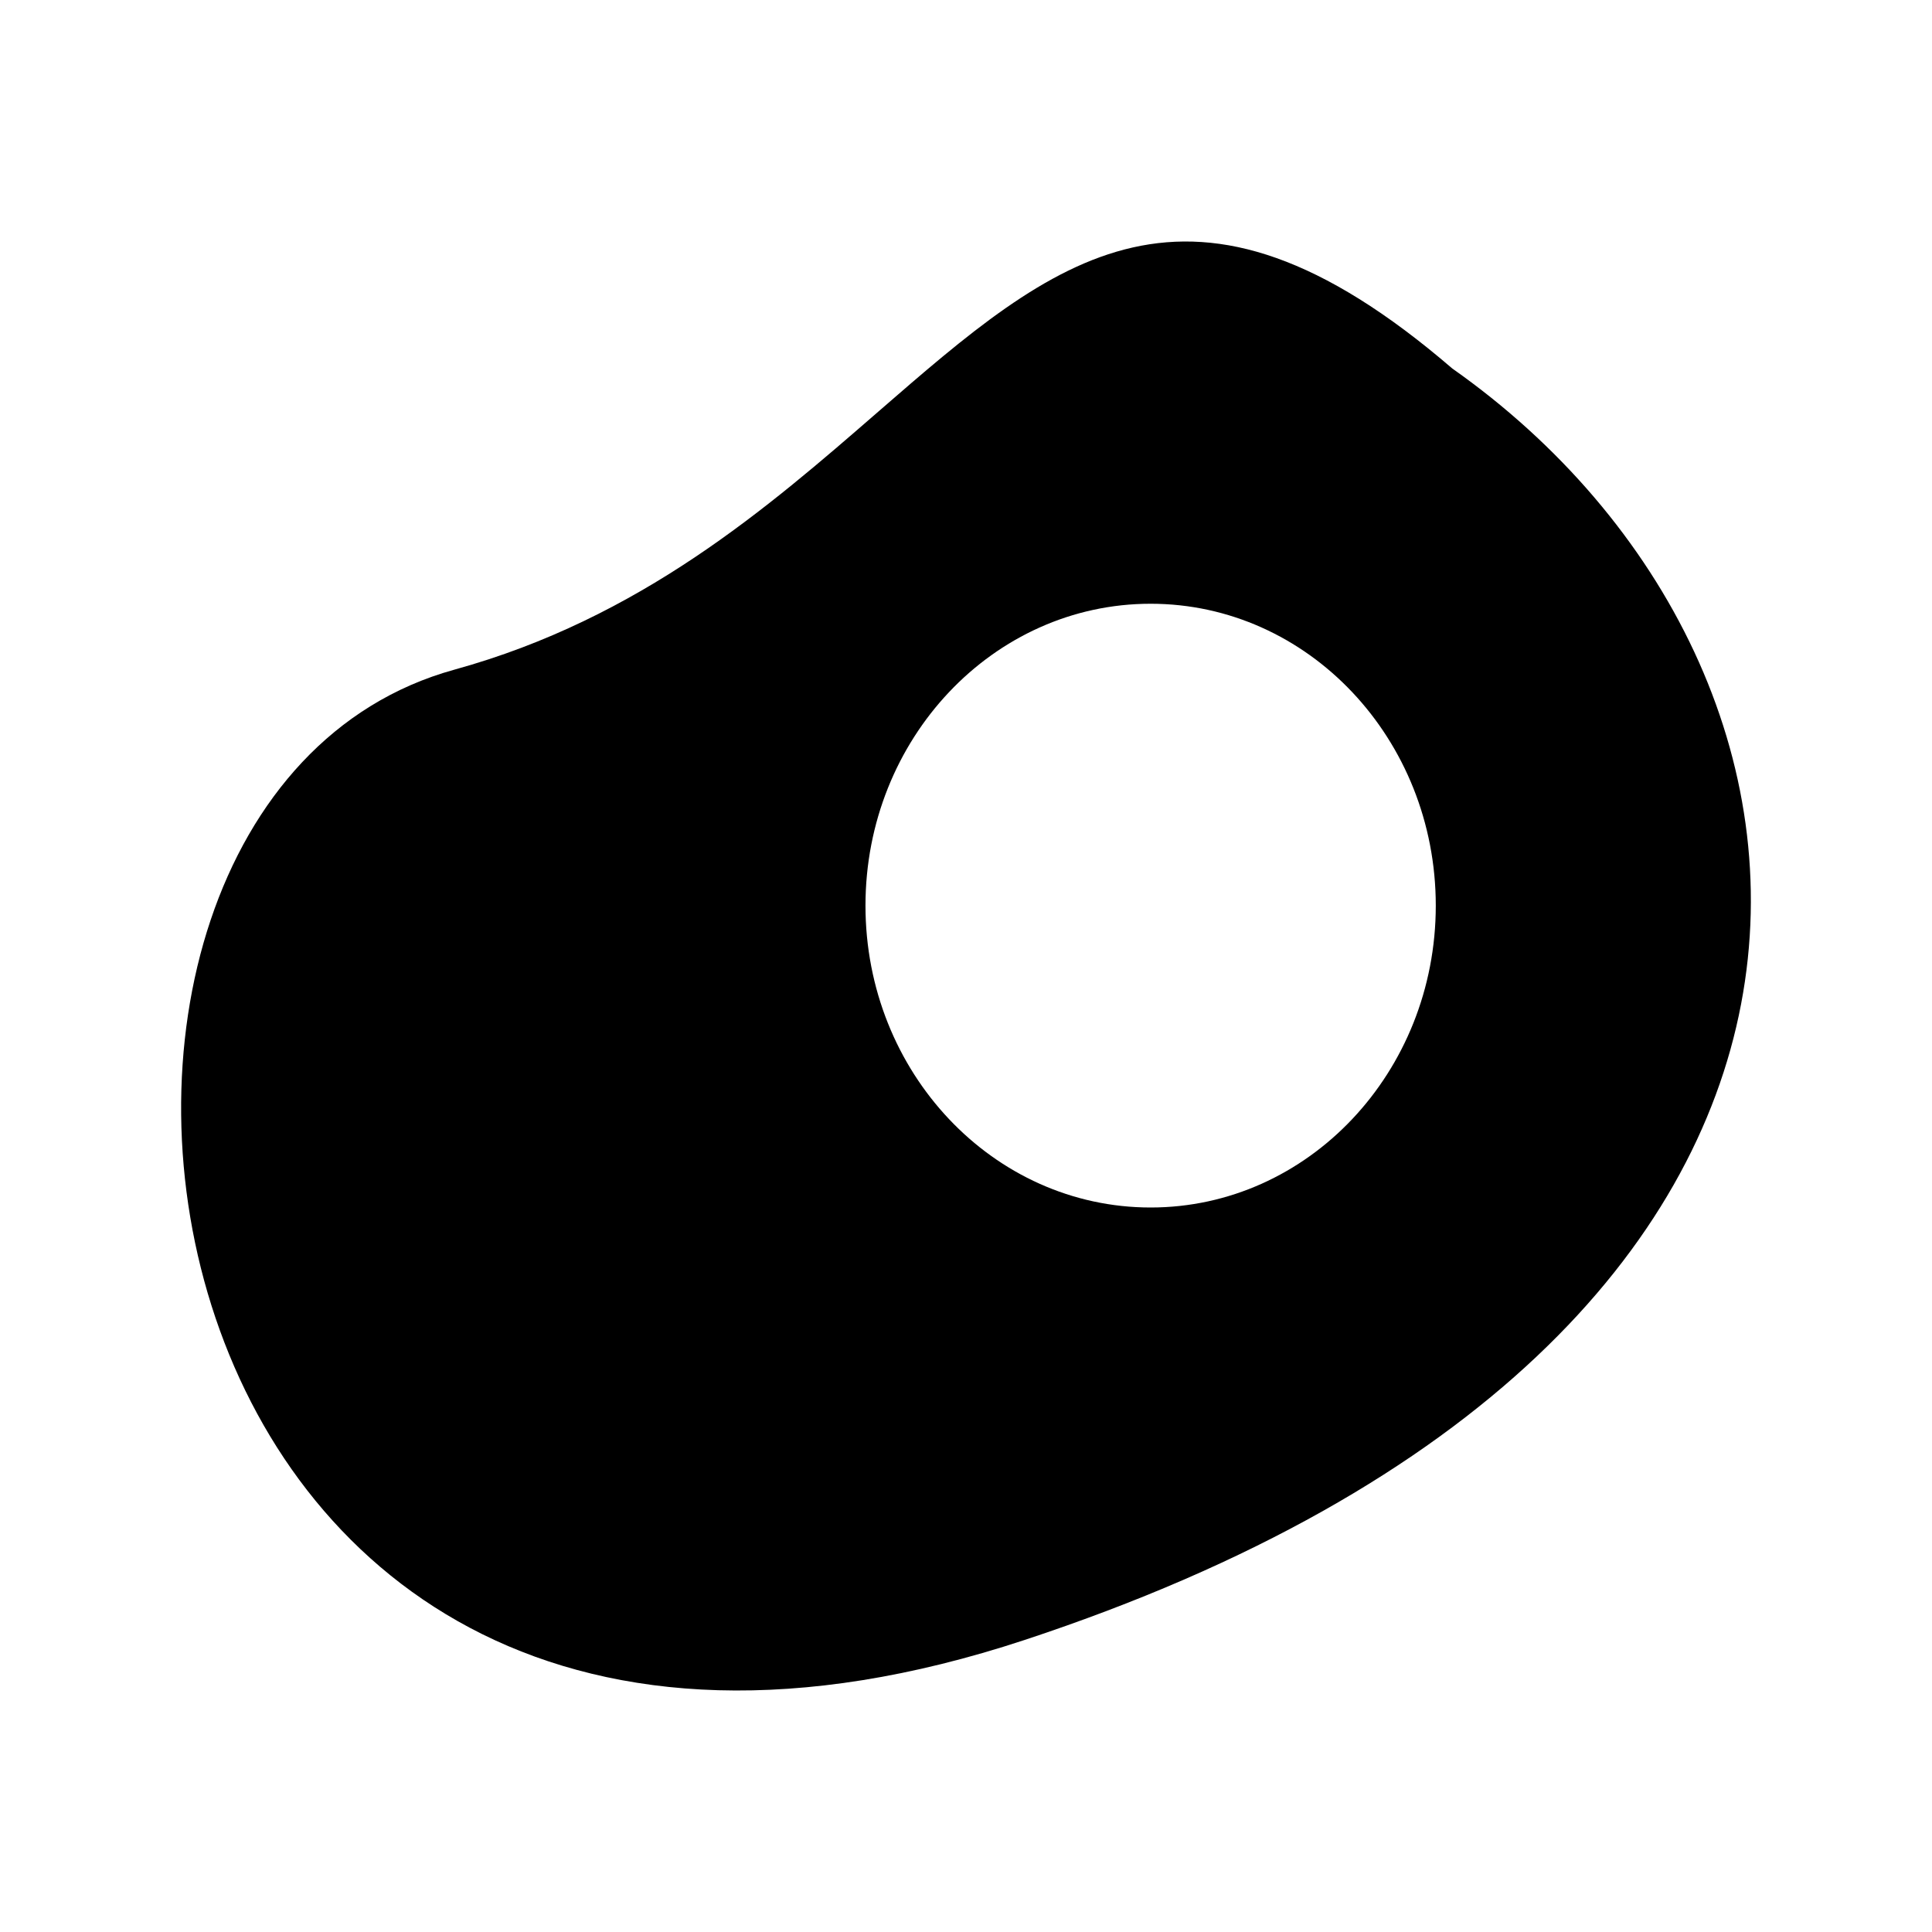
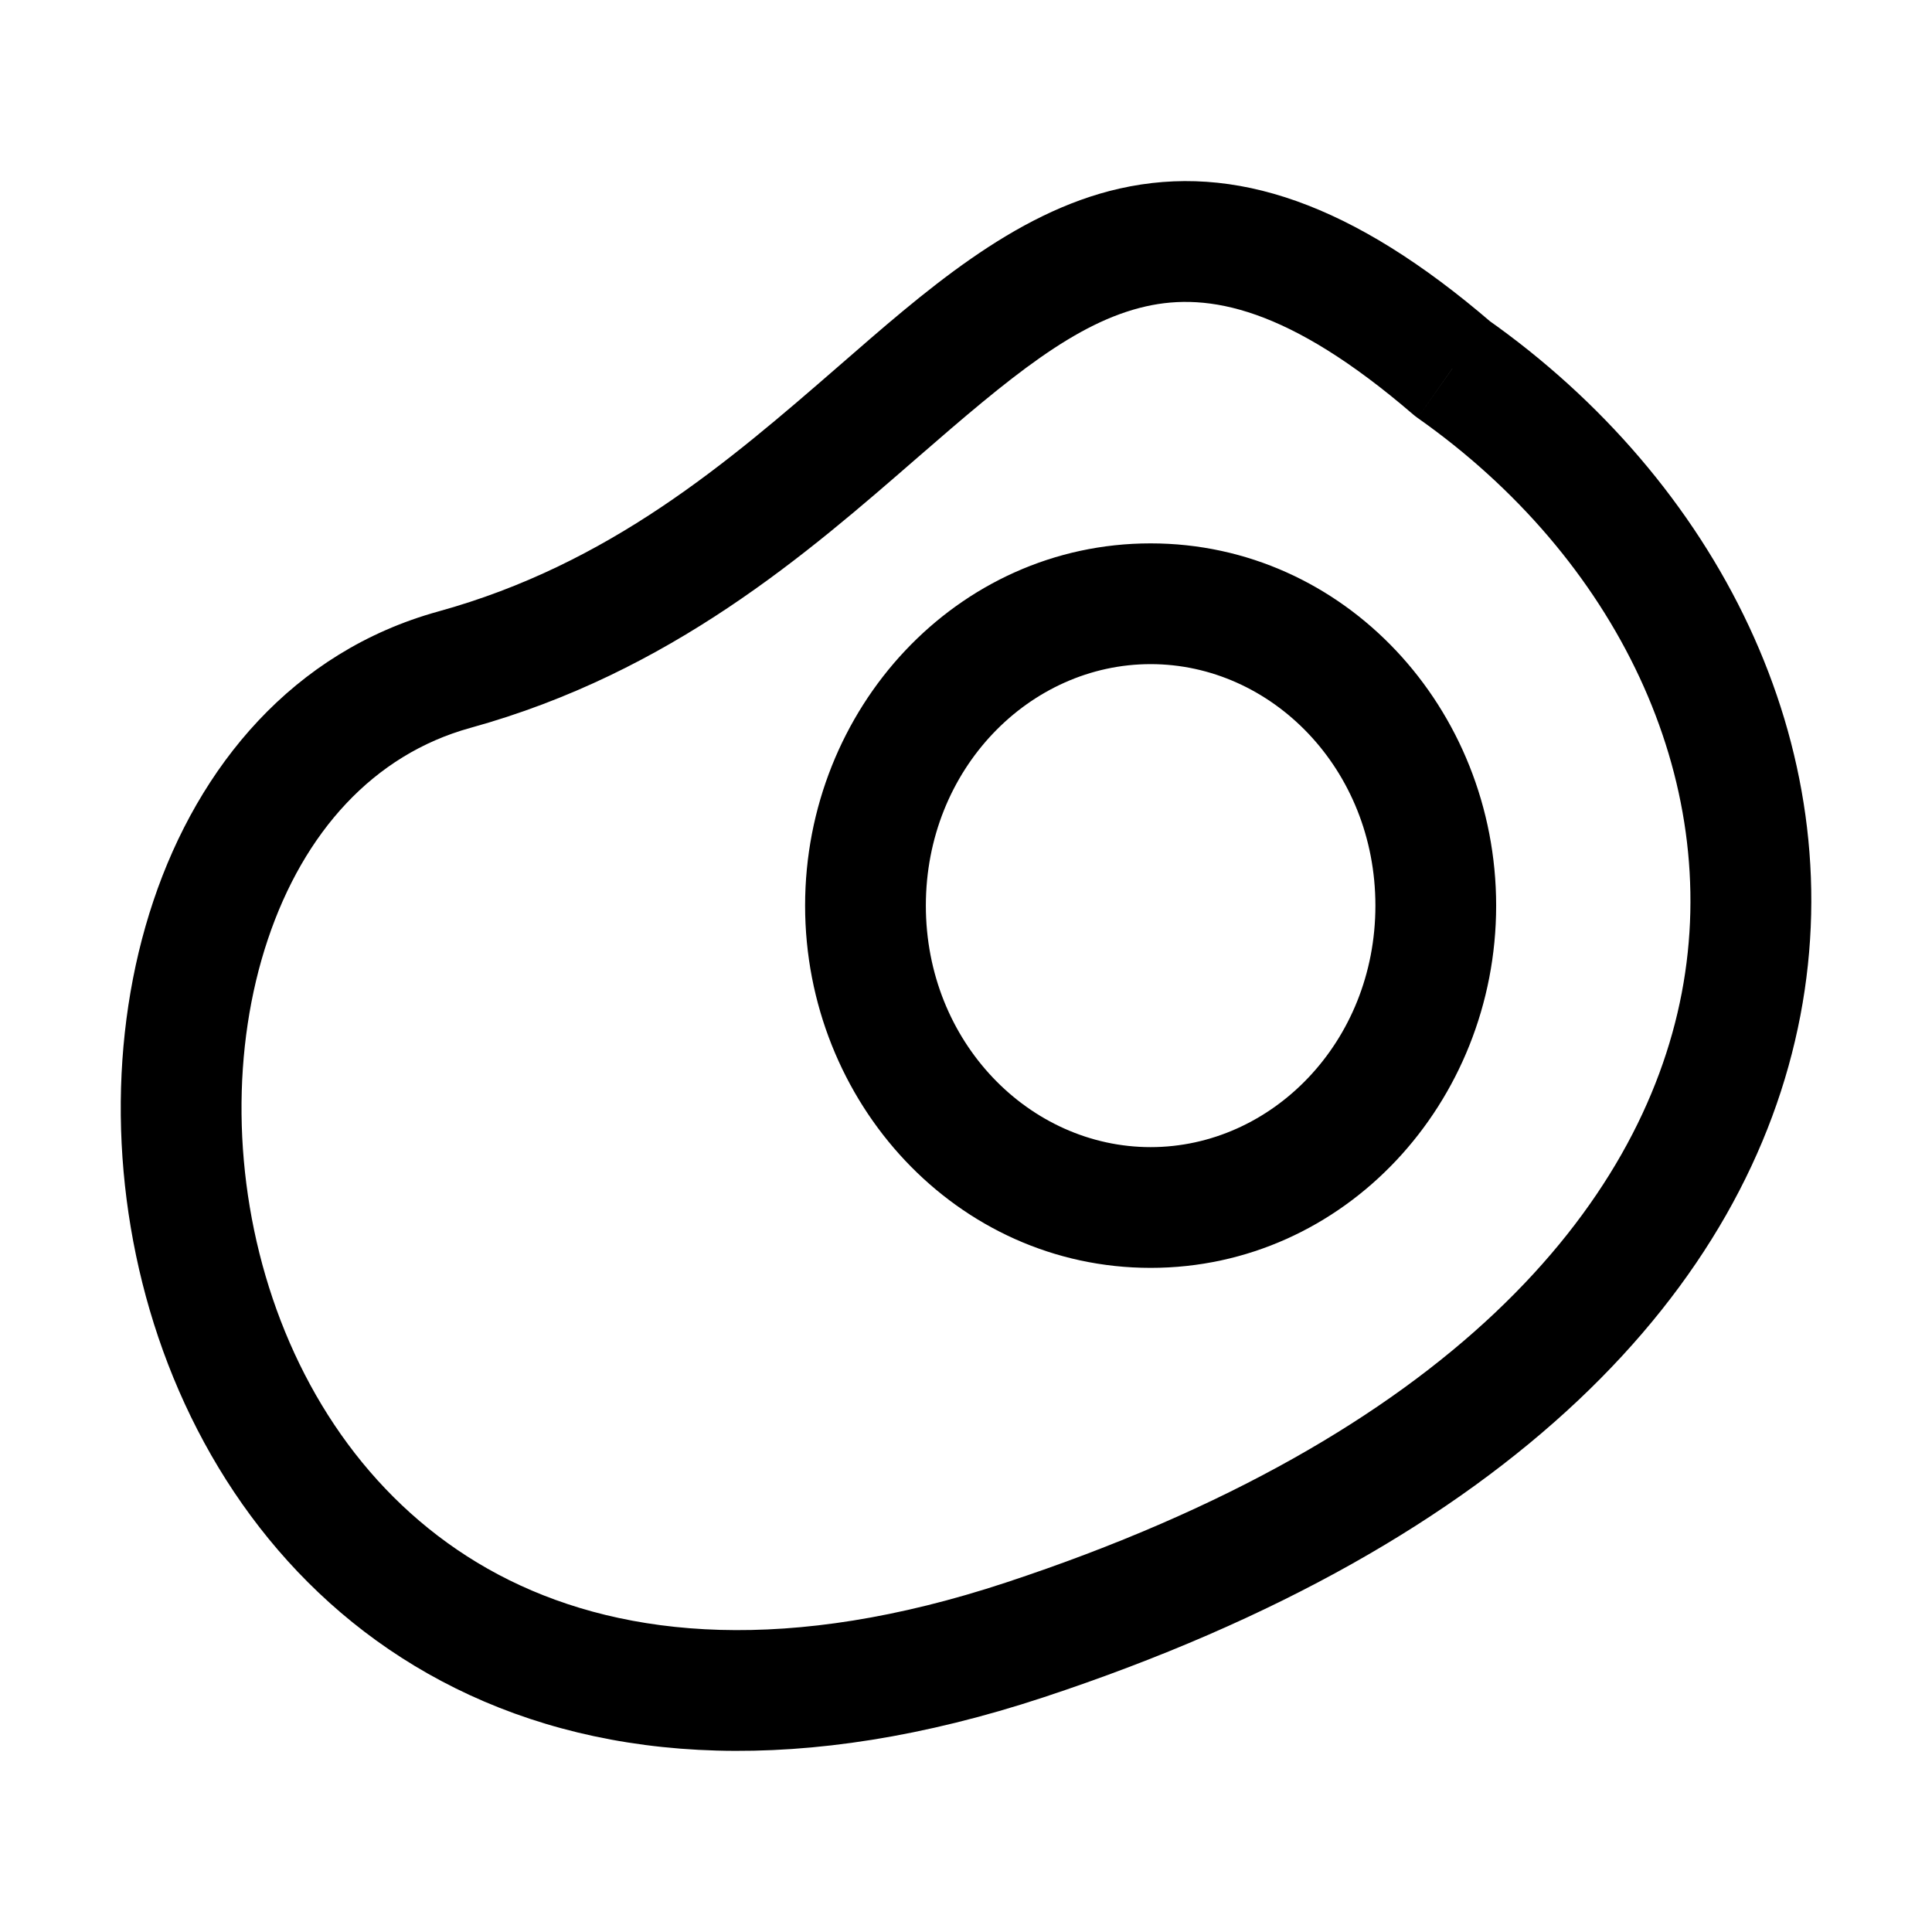
<svg xmlns="http://www.w3.org/2000/svg" width="32" height="32" viewBox="0 0 32 32" fill="none">
-   <path fill-rule="evenodd" clip-rule="evenodd" d="M14.544 6.821C12.716 8.409 10.608 10.241 7.525 11.092C-0.504 13.309 1.858 32.151 16.971 27.163C32.084 22.175 31.14 11.092 24.055 6.104C19.691 2.349 17.478 4.272 14.544 6.821ZM19.058 20C21.666 20 23.781 17.761 23.781 15C23.781 12.239 21.666 10 19.058 10C16.45 10 14.335 12.239 14.335 15C14.335 17.761 16.45 20 19.058 20Z" fill="black" />
+   <path d="M7.525 11.092L7.791 12.056L7.791 12.056L7.525 11.092ZM14.544 6.821L13.889 6.066L13.889 6.066L14.544 6.821ZM16.971 27.163L16.658 26.213L16.971 27.163ZM24.055 6.104L23.403 6.862C23.428 6.883 23.453 6.903 23.48 6.922L24.055 6.104ZM7.791 12.056C11.118 11.137 13.381 9.157 15.2 7.576L13.889 6.066C12.052 7.662 10.098 9.344 7.259 10.128L7.791 12.056ZM16.658 26.213C13.068 27.398 10.368 27.129 8.434 26.172C6.492 25.21 5.186 23.487 4.517 21.509C3.845 19.521 3.839 17.338 4.437 15.558C5.032 13.785 6.185 12.499 7.791 12.056L7.259 10.128C4.851 10.793 3.288 12.694 2.541 14.921C1.795 17.141 1.819 19.773 2.622 22.149C3.429 24.535 5.046 26.726 7.546 27.964C10.055 29.206 13.317 29.422 17.284 28.113L16.658 26.213ZM23.48 6.922C26.771 9.239 28.534 12.892 27.855 16.446C27.181 19.976 24.018 23.784 16.658 26.213L17.284 28.113C25.037 25.554 28.959 21.327 29.82 16.821C30.676 12.339 28.424 7.957 24.631 5.287L23.48 6.922ZM15.2 7.576C16.728 6.248 17.814 5.337 18.983 5.074C20.013 4.842 21.341 5.088 23.403 6.862L24.708 5.346C22.405 3.365 20.445 2.695 18.544 3.123C16.781 3.52 15.294 4.845 13.889 6.066L15.2 7.576ZM22.781 15C22.781 17.264 21.061 19 19.058 19V21C22.272 21 24.781 18.259 24.781 15H22.781ZM19.058 11C21.061 11 22.781 12.736 22.781 15H24.781C24.781 11.741 22.272 9 19.058 9V11ZM15.335 15C15.335 12.736 17.055 11 19.058 11V9C15.844 9 13.335 11.741 13.335 15H15.335ZM19.058 19C17.055 19 15.335 17.264 15.335 15H13.335C13.335 18.259 15.844 21 19.058 21V19Z" fill="black" />
</svg>
